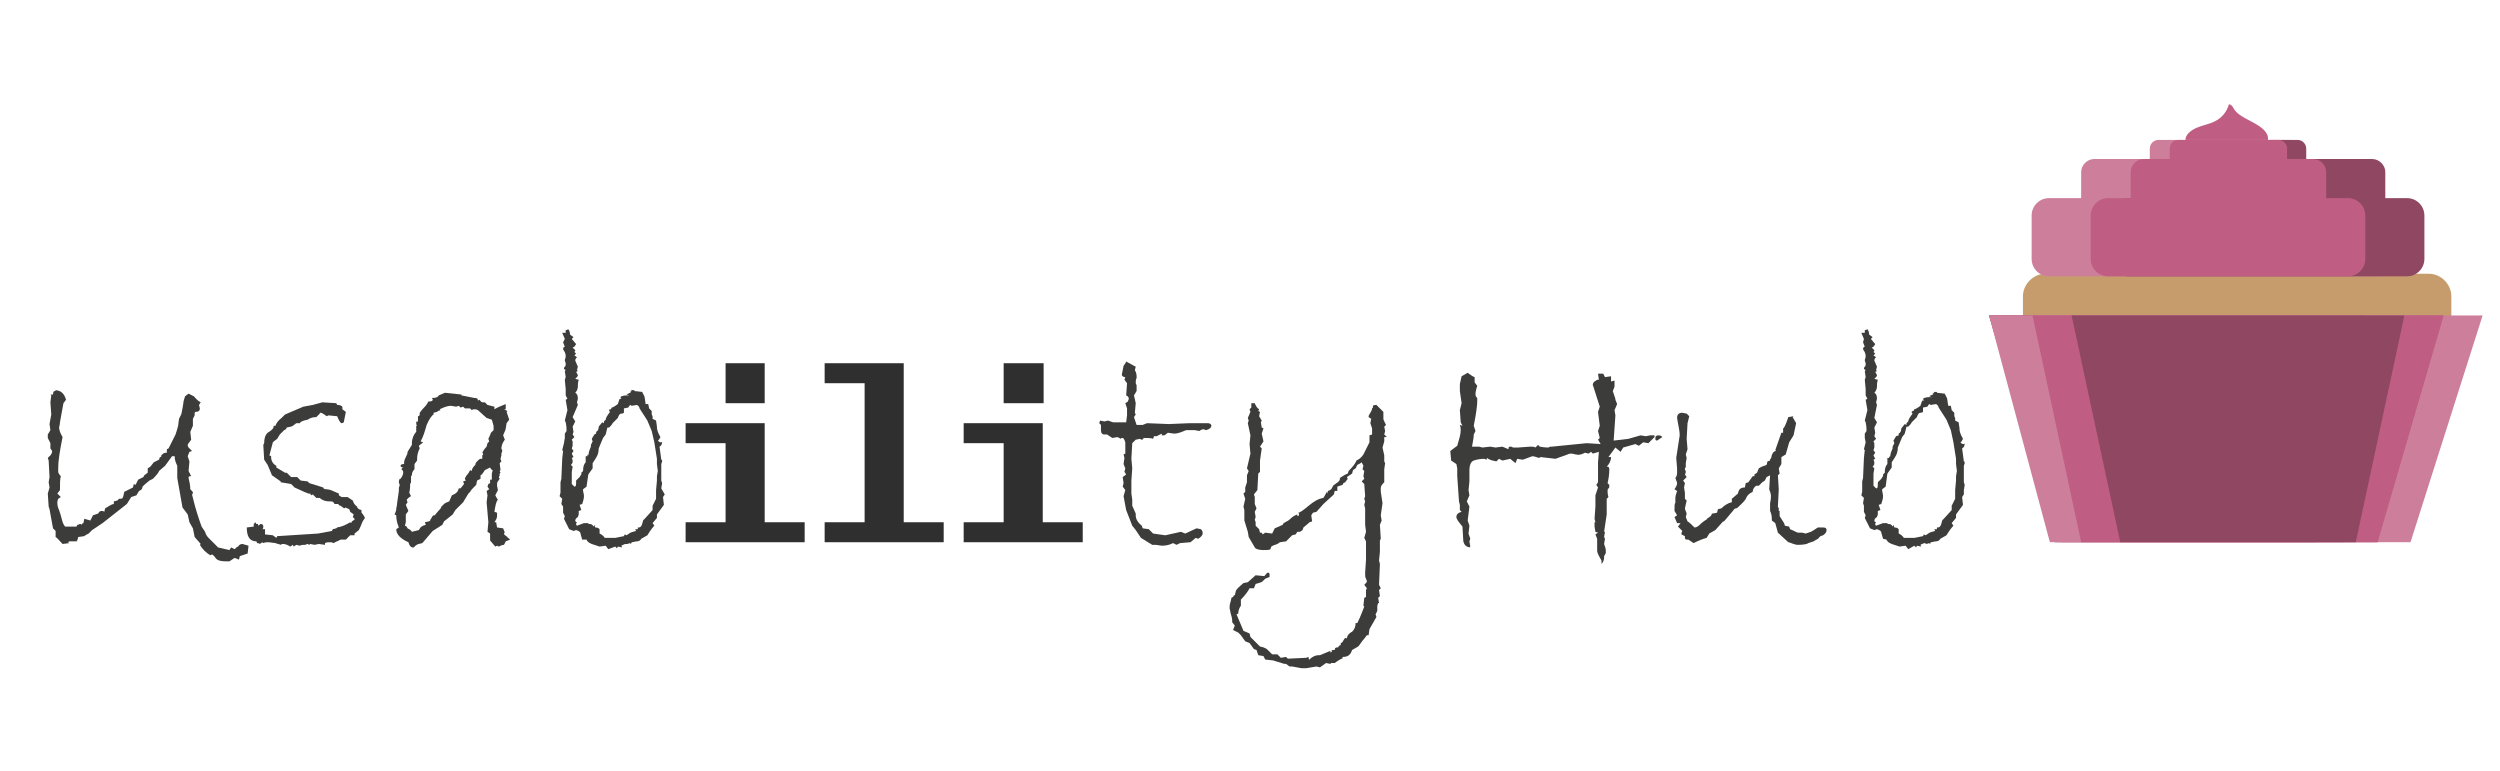
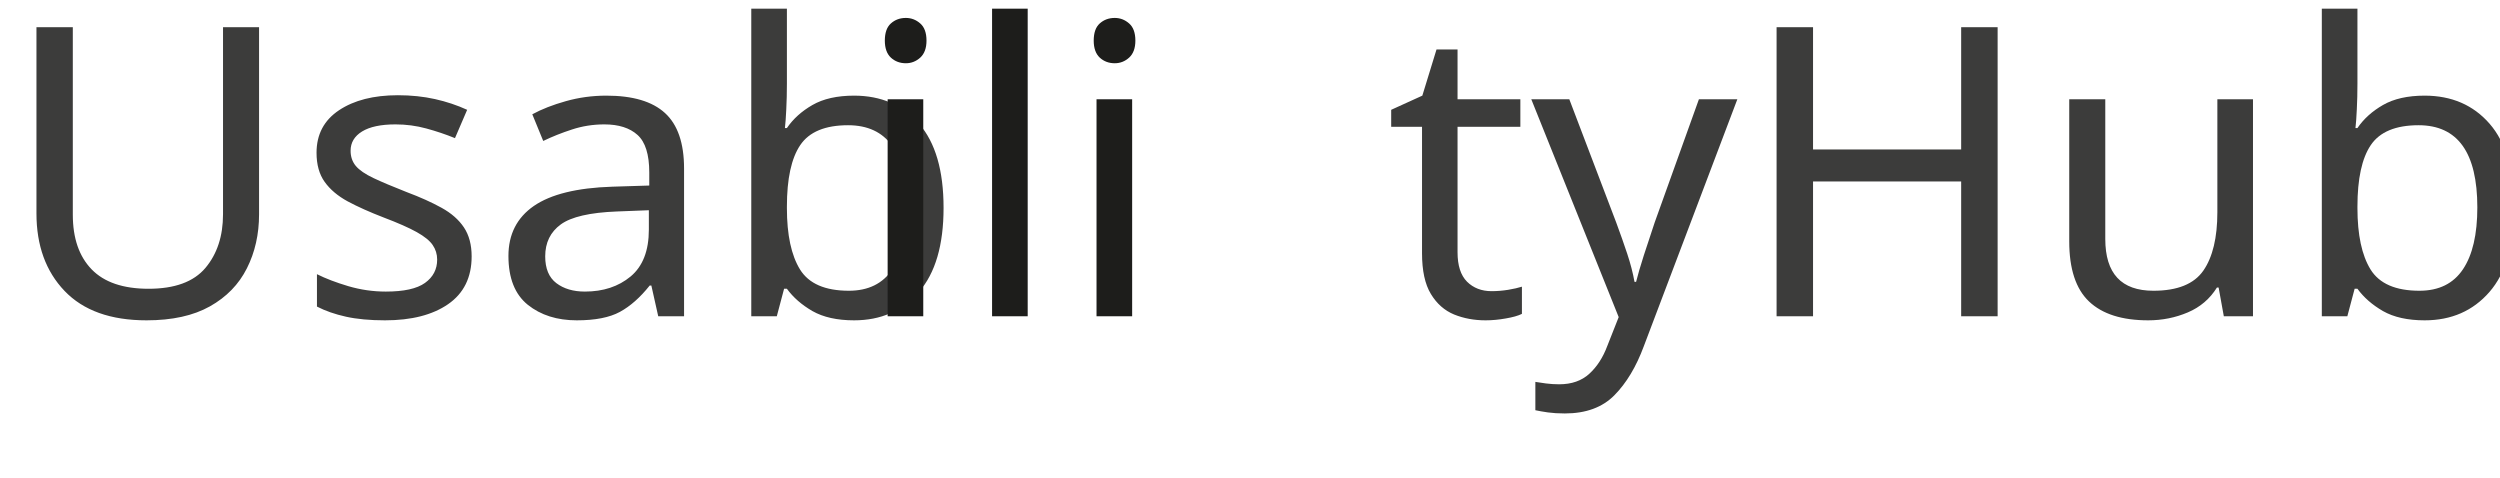
- <svg xmlns="http://www.w3.org/2000/svg" version="1.1" x="0px" y="0px" viewBox="0 0 287.7 88.7" style="enable-background:new 0 0 287.7 88.7;" xml:space="preserve">
-   <style type="text/css">
- 	.st0{fill:#C69C6C;}
- 	.st1{fill:#CD7E9B;}
- 	.st2{fill:#904762;}
- 	.st3{fill:#C05D82;}
- 	.st4{fill:#3C3C3B;}
- 	.st5{fill:#302F30;}
- </style>
-   <g id="Ebene_1">
-     <path class="st0" d="M279.5,44.6h-44.1c-1.4,0-2.6-1.2-2.6-2.6v-7.9c0-1.4,1.2-2.6,2.6-2.6h44.1c1.4,0,2.6,1.2,2.6,2.6V42   C282.1,43.4,281,44.6,279.5,44.6z" />
-     <polygon class="st1" points="228.9,36.3 285.7,36.3 277.4,62.4 237.2,62.4  " />
-     <path class="st1" d="M273.6,31.8h-37.8c-1.1,0-2-0.9-2-2v-5c0-1.1,0.9-2,2-2h37.8c1.1,0,2,0.9,2,2v5   C275.6,30.9,274.7,31.8,273.6,31.8z" />
-     <path class="st1" d="M268.6,25.1H241c-0.8,0-1.5-0.7-1.5-1.5v-3.8c0-0.8,0.7-1.5,1.5-1.5h27.6c0.8,0,1.5,0.7,1.5,1.5v3.8   C270.1,24.4,269.4,25.1,268.6,25.1z" />
-     <path class="st1" d="M263.5,20.6h-15.1c-0.5,0-1-0.4-1-1v-2.5c0-0.6,0.5-1,1-1h15.1c0.6,0,1,0.5,1,1v2.5   C264.5,20.1,264.1,20.6,263.5,20.6z" />
-     <path class="st2" d="M277,31.8h-32.1c-1.1,0-2-0.9-2-2v-5c0-1.1,0.9-2,2-2H277c1.1,0,2,0.9,2,2v5C279,30.9,278.1,31.8,277,31.8z" />
-     <path class="st2" d="M273,25.1h-24c-0.8,0-1.5-0.7-1.5-1.5v-3.8c0-0.8,0.7-1.5,1.5-1.5h24c0.8,0,1.5,0.7,1.5,1.5v3.8   C274.5,24.4,273.8,25.1,273,25.1z" />
-     <path class="st2" d="M264.4,20.6h-12.8c-0.6,0-1-0.4-1-1v-2.5c0-0.5,0.4-1,1-1h12.8c0.6,0,1,0.5,1,1v2.5   C265.4,20.1,265,20.6,264.4,20.6z" />
-     <path class="st3" d="M270.2,31.8h-27.6c-1.1,0-2-0.9-2-2v-5c0-1.1,0.9-2,2-2h27.6c1.1,0,2,0.9,2,2v5   C272.2,30.9,271.3,31.8,270.2,31.8z" />
-     <path class="st3" d="M266.2,25.1h-19.5c-0.8,0-1.5-0.7-1.5-1.5v-3.8c0-0.8,0.7-1.5,1.5-1.5h19.5c0.8,0,1.5,0.7,1.5,1.5v3.8   C267.7,24.4,267,25.1,266.2,25.1z" />
-     <path class="st3" d="M262.2,20.6h-11.5c-0.6,0-1-0.4-1-1v-2.5c0-0.6,0.4-1,1-1h11.5c0.5,0,1,0.4,1,1v2.5   C263.2,20.1,262.7,20.6,262.2,20.6z" />
-     <path class="st3" d="M251.5,16.1c0-0.6,0.6-1.1,1.3-1.4c0.7-0.3,1.4-0.4,2-0.7c0.9-0.4,1.5-1.2,1.7-2c0.2,0,0.4,0.2,0.5,0.4   c0.4,0.8,1.4,1.2,2.3,1.7s1.8,1.1,1.7,2" />
-     <polygon class="st3" points="228.9,36.3 281.2,36.3 273.6,62.4 236.5,62.4  " />
-     <polygon class="st3" points="228.9,36.3 281.2,36.3 273.6,62.4 236.5,62.4  " />
-     <polygon class="st1" points="228.9,36.3 276.7,36.3 269.7,62.4 235.9,62.4  " />
-     <polygon class="st3" points="233.9,36.3 272.2,36.3 266.6,62.4 239.5,62.4  " />
-     <polygon class="st2" points="238.4,36.3 276.7,36.3 271.1,62.4 244,62.4  " />
-   </g>
-   <g id="Ebene_2">
-     <g>
-       <path class="st4" d="M28.6,62.8l-0.1,0.9l-0.9,0.3l-0.1,0.4l-0.5-0.2l-0.6,0.4l-0.4,0c-0.6,0-1-0.1-1.2-0.4    c-0.2-0.3-0.4-0.4-0.4-0.4l-0.2,0.1c-0.5-0.3-0.9-0.7-1.2-1.2l0.1-0.1l-0.7-0.8l-0.2-1l-0.4-0.7l-0.2-0.9L21,58.4l-0.6-3.4l0-1.4    c-0.2-0.4-0.3-0.7-0.3-1.1c0,0-0.1,0-0.1,0c-0.1,0-0.2,0-0.2,0L19,53.6l-0.7,0.6c0,0.1-0.2,0.4-0.7,0.9l-0.4,0.2    c-0.1,0.1-0.4,0.3-0.8,0.7c0,0.2-0.1,0.4-0.4,0.5L15.7,57l-0.6,0.2L14.6,58l-2.8,2.2l-1.2,0.8l-0.4,0.4c-0.2,0.1-0.4,0.2-0.5,0.3    L9,61.8l-0.1,0.4l-0.1,0l0.1,0.1H8l-0.2,0.1l0.2,0.1l-0.8,0.1c-0.4-0.4-0.6-0.7-0.8-0.8v-0.7l-0.3-0.3l-0.4-2.2l-0.1-0.3l-0.1-1.5    l0.2-0.7l-0.1-0.6l0.1-0.6l-0.1-1.9l-0.1-0.3c0.1-0.1,0.2-0.2,0.3-0.3s0.2-0.3,0.2-0.5l-0.2-0.3L5.8,51l-0.3-0.6V50l0.3-0.5    l-0.1-0.7l0.2-1.1l-0.1-1.4l0.1-0.8l-0.1-0.1h0.3c0-0.3,0.1-0.4,0.2-0.4h0.1c0,0,0-0.1-0.1-0.1C7,44.9,7.4,45.3,7.6,46l-0.3,0.4    l-0.4,2.2c0,0.3-0.1,0.5-0.1,0.6c0,0.2,0.1,0.6,0.4,1.1c-0.3,1.5-0.5,2.7-0.5,3.5c0,0.2,0,0.4,0,0.5c0,0.1,0.1,0.3,0.3,0.5    c-0.1,0.3-0.1,0.9-0.1,1.6l-0.3,0.4L7,57.2l-0.3,0.2c-0.1,0.2-0.1,0.4-0.1,0.5c0,0.3,0.1,0.6,0.2,0.8c0.1,0.3,0.2,0.6,0.3,1    c0.1,0.4,0.2,0.7,0.4,0.9H8l0.8,0l0.1-0.2c0.2,0,0.2-0.1,0.3-0.1c0.1,0,0.1,0,0.2,0.1v0c0-0.1,0.1-0.2,0.2-0.2l0.1-0.5l0.7,0.2    l0.3-0.6l0.6-0.2c0.1-0.2,0.2-0.3,0.4-0.3c0.1,0,0.2,0,0.3,0.1l0.1-0.4c0.5-0.3,0.8-0.5,1-0.5v-0.3l0.4-0.1l0.2-0.2    c0.2,0,0.4,0,0.4-0.1c0.1-0.1,0.1-0.3,0.2-0.7l1-0.5l0.1-0.4l0.2,0.1l0.3-0.6l0.6-0.3l0.1-0.2l0.4-0.3v-0.5l0.3-0.2l0.4-0.5    l0.6-0.3l0.1-0.3h0.2l-0.1-0.1c0.2-0.3,0.4-0.4,0.6-0.4h0.1v-0.4l0.2-0.1l0.8-1.6c0.1-0.3,0.2-0.6,0.3-1l0.1-0.8l0.2-0.4    c0.1-0.1,0.1-0.4,0.2-0.8l0.1-0.6c0-0.2,0.1-0.5,0.2-0.8l0.4-0.3l0.6,0.3c0.2,0.2,0.4,0.5,0.8,0.7l-0.2,0.3L23,47    c0,0.3-0.2,0.4-0.5,0.4l-0.1,0.1v0.3l-0.2,0.4V49l-0.3,0.7l0.1,0.9c-0.2,0.3-0.4,0.5-0.4,0.6c0,0.2,0.1,0.3,0.2,0.4    s0.2,0.2,0.3,0.3L21.8,52l-0.2,0.5l0.2,0.6l-0.1,1.1l0.3,0.6h-0.1c-0.2,0-0.2,0.1-0.2,0.2c0.1,0.4,0.2,0.9,0.2,1.3    c0.2,0.2,0.3,0.3,0.3,0.4c0,0.1,0,0.1-0.1,0.2l0.2,0.8c0.2,0.8,0.5,1.8,0.9,2.9l0.4,0.6c0.1,0.4,0.3,0.6,0.5,0.8l1,1l1.3,0.3    l0.2-0.3l0.4,0.2c0.2-0.2,0.3-0.3,0.4-0.3c0.1-0.2,0.3-0.3,0.5-0.3L28.6,62.8z" />
-       <path class="st4" d="M42,59.6l-0.2,0.3c-0.1,0.1-0.2,0.5-0.5,1.1l-0.5,0.4l0,0.2h-0.5l-0.5,0.5h-0.6l-0.4,0.2    c-0.1,0-0.2,0.1-0.4,0.2c-0.2-0.1-0.3-0.1-0.5-0.1c-0.1,0-0.3,0-0.5,0.1v0.2l-0.7-0.1l-0.5,0.1l-0.5-0.1l-0.1,0.1l-0.2-0.1    l-0.3,0.1H35c-0.2,0-0.3,0-0.5,0.1l-0.4-0.1l-0.3,0.2l-0.1-0.2l-0.3,0.2c-0.3-0.2-0.6-0.3-0.8-0.3c-0.1,0-0.2,0-0.3,0.1    c-0.2-0.1-0.4-0.1-0.6-0.2l-0.8-0.1c-0.2,0-0.4,0-0.6,0.1l-0.1-0.1l-0.3,0.2c-0.1-0.1-0.2-0.1-0.3-0.1l-0.1-0.2    c-0.8,0-1.1-0.6-1.1-1.6l0.8-0.1l0-0.3l0.2-0.2l0.1,0.2h0.2v0.2l0.3-0.2c0.2,0,0.3,0.1,0.3,0.3c0,0.1,0,0.2-0.1,0.3l0.3,0v0.6    l0.9,0.1l0.4,0.3l0.1-0.2l4.7-0.3l1.6-0.3l0.1-0.2l0.4-0.1l0.1-0.1c0.6-0.1,1-0.3,1.5-0.6l0.1,0.1l0.1-0.2l0.3-0.2l0-0.1l-0.2-0.2    l0.1-0.3l-0.4-0.3l-0.1-0.3c-0.2-0.1-0.3-0.1-0.4-0.2l-0.2,0.1l-0.4-0.3h-0.1l-0.2-0.2h-0.4c-0.1-0.2-0.2-0.3-0.4-0.3l-0.2,0    c-0.4,0-0.8-0.1-1.1-0.4h-0.4L36,56.9l-0.2,0.1l-0.1-0.2h-0.2L35,56.6l-1.1-0.5l-0.4-0.4l-1.2-0.2l0-0.1l-1-0.7l-0.5-1.2l-0.4-0.6    l-0.1-1.7l0.1-0.2c0-0.5,0.1-0.9,0.4-1.2c0.5-0.3,0.7-0.5,0.7-0.8l0.2,0c0.1-0.3,0.3-0.6,0.7-0.9l0.4-0.4l2.1-0.9l1.1-0.2l1.1-0.3    l1.6,0.1l0.1,0.2h0.1c0.2,0,0.4,0.1,0.5,0.2v0.3l0.4,0.3c-0.1,0.6-0.2,0.9-0.2,1c0,0.2-0.1,0.3-0.3,0.3c-0.1,0-0.3-0.3-0.5-0.8    l-1-0.1l-0.2,0.1c-0.4-0.3-0.6-0.4-0.7-0.4c-0.1,0-0.1,0-0.1,0.1L36.4,48c-0.4,0-0.7,0.1-1,0.3c-0.5,0.1-0.8,0.2-0.9,0.4h-0.4    L33.7,49c-0.1,0.1-0.3,0.1-0.7,0.2l-0.1,0.2l-0.2,0.1L32.2,50l-0.3,0.5c-0.3,0.2-0.5,0.4-0.5,0.4l-0.4,1.5l0.2,0.1v0.1    c0,0.4,0.2,0.8,0.6,1v0.2l1,0.6h0.2l0.5,0.5h0.7l0.4,0.4l0.8,0.1l0.2,0.2l1.6,0.5c0,0.1,0.1,0.2,0.3,0.2c0.3,0,0.6,0.1,0.8,0.2    c0.2,0.1,0.5,0.2,0.7,0.3l0,0.2l0.3,0.2h0.7l0.6,0.4c0.1,0.3,0.2,0.5,0.5,0.7l0,0.1l0.2,0.2l0.3,0.1L41.6,59    C41.8,59.2,41.9,59.4,42,59.6z" />
-       <path class="st4" d="M58.7,62.1l-0.5,0.2L58,62.7c-0.2,0-0.4,0.1-0.6,0.2l-0.2-0.1L57,62.9l-0.6-0.7v-0.8l-0.3-0.2l0.1-1.1    l-0.2-2.3l0.1-0.8L56,56.5l0.3-0.2L56.1,56l0.1-0.3l0.2-0.1l0-0.4h0.2v-0.7l0.1-0.4c-0.1,0-0.2-0.1-0.3-0.3l-0.6,0.3    c-0.2,0.3-0.3,0.5-0.5,0.6l0,0.4l-0.4,0.2l-0.1,0.5l-0.2,0.2V56c-0.2,0.2-0.4,0.4-0.5,0.6l-0.2,0.2l-0.6,1l-0.9,0.9l-0.3,0.5    L51.1,60l-0.2,0.4l-1.1,0.7l-1.2,1.4l-0.4,0.1c-0.1,0-0.3,0.1-0.6,0.4h-0.1c-0.2,0-0.4-0.2-0.5-0.6c-0.9-0.4-1.4-0.9-1.4-1.5    l0.3-0.2c-0.2-0.5-0.3-0.9-0.3-1.4l-0.2-0.1l0.1-0.2c0-0.1,0.1-0.2,0.1-0.4c0-0.2,0.1-0.4,0.1-0.7l0.2-1.4c0,0,0-0.1,0-0.2    c0-0.1,0-0.3,0.1-0.4c0-0.2-0.1-0.3-0.1-0.4c0-0.1,0-0.2,0.1-0.4l0.1,0c0.2-0.3,0.3-0.5,0.3-0.7c0-0.1,0-0.2-0.1-0.3    c-0.1-0.1-0.1-0.1-0.1-0.1c0-0.1,0.1-0.1,0.2-0.2c-0.2,0-0.3-0.1-0.3-0.2s0.1-0.2,0.4-0.2v-0.1c0-0.3,0.1-0.5,0.2-0.7    c0.1-0.2,0.2-0.4,0.2-0.5L46.9,52l0.5-0.8v-0.2c0-0.5,0.2-1,0.5-1.3l0-0.7L48,49c-0.1-0.1-0.1-0.2-0.1-0.4c0-0.1,0.1-0.1,0.2-0.1    v-0.6c0.1,0,0.2-0.1,0.2-0.2c0-0.1,0-0.1,0-0.2c0.1-0.1,0.2-0.3,0.5-0.6c0.3-0.3,0.4-0.5,0.5-0.7h0.1c0.3,0,0.4-0.1,0.4-0.2    c0,0,0-0.1-0.1-0.2c0.5,0,0.7-0.1,0.8-0.3l0.7-0.3l1.9,0.2v0.1l1.5,0.3h0.1c0.2,0,0.3,0.1,0.3,0.3l0.2-0.1    c0.1,0.2,0.2,0.3,0.4,0.3l0.2,0l0.3,0.3l0.8,0.2v0.3c0.3-0.2,0.8-0.4,1.3-0.6v0.6H58l0.4,0.2l-0.1,0.1l0.3,0.9l-0.3,0.4l-0.1,0.6    c0,0.2-0.2,0.5-0.3,0.8l0.2,0.5c0,0-0.1,0.1-0.2,0.3c-0.1,0.2-0.2,0.4-0.2,0.8c0.1,0,0.1,0.1,0.1,0.2l-0.1,0.3l0,0.2l-0.1,0.4    l0.1,0.3l-0.2,0.2l0.1,0.8l-0.1,0.1l0.1,0.2l-0.1,0.1c0,0,0,0.1,0,0.1c0,0.1,0,0.2-0.1,0.3l0.1,0.2l-0.2,0.3    c-0.1,0.1-0.1,0.2-0.1,0.5l0.1,0.5L57,57c0.1,0.2,0.2,0.4,0.3,0.5c-0.2,0.2-0.3,0.7-0.4,1.4l0.3,0.1l0,0.2c0,0,0,0.1,0,0.2    c0,0.2-0.1,0.4-0.3,0.7h0.2l0.1,0.6l0.7,0.1l0.2,0.5c-0.1,0-0.1,0.1-0.1,0.1c0,0.1,0.1,0.2,0.4,0.4h0c0,0-0.1,0-0.1,0    C58.4,61.8,58.5,61.9,58.7,62.1z M56.8,49l-0.2-0.7L56,48.1l-1-0.9c-0.2-0.1-0.3-0.1-0.4-0.1c-0.1,0-0.2,0-0.3,0.1L54.1,47h-0.6    l-0.2-0.2L53,46.9l-0.2-0.2l-0.3,0.1l-0.6-0.1c-0.3,0-0.7,0.1-1.3,0.4l0.1,0.1l-0.3,0.1l-0.1,0.1l-0.4,0.1v0.2    c-0.2,0.1-0.5,0.5-0.8,1.2c-0.2,0.7-0.4,1.4-0.7,1.9l0.3,0.1l-0.5,0.4l0.1,0.3C48.1,52,48,52.4,48,52.8V53l-0.3,0.4V54    c-0.2,0.2-0.3,0.4-0.3,0.7l-0.1,0.1v0.7l-0.1,0.2c0,0.2,0,0.6-0.1,1l0.2,0.4c-0.2,0.1-0.3,0.2-0.5,0.4l0.1,0.3l-0.2,0.3l0.3,0.7    l-0.3,0.4l0,0.9l-0.1,0.4l0.2,0.1l0.1,0.2c0.2,0.1,0.4,0.2,0.5,0.4l0.8-0.2c0.2-0.4,0.4-0.5,0.8-0.6l-0.1-0.3    c0.4-0.1,0.6-0.1,0.6-0.2c0,0,0-0.1,0.1-0.2s0.1-0.3,0.3-0.4h0.1c0.1,0,0.1,0,0.1-0.1l0.7-0.8h-0.1l0.4-0.4    c0.1-0.1,0.3-0.2,0.6-0.3l0.3-0.7c0.5-0.2,0.7-0.4,0.8-0.8h0.2l0.4-0.5l-0.1-0.3l0.3-0.1c0-0.1-0.1-0.1-0.1-0.2s0.1-0.2,0.2-0.4    c0.2-0.2,0.3-0.4,0.4-0.6l0.2,0.1c0-0.3,0.2-0.5,0.4-0.7c0-0.2,0.1-0.3,0.3-0.5c0.1-0.1,0.2-0.2,0.3-0.2h0.2l0-0.4    c0,0,0.1-0.1,0.1-0.1c0-0.1,0-0.1-0.1-0.2c0.2-0.4,0.4-0.6,0.5-0.7l0.1-0.4l0.2-0.2l-0.1-0.3c0.1-0.2,0.2-0.4,0.3-0.7l0.3-0.3    L56.8,49z" />
-       <path class="st4" d="M76.5,56.9l-0.2,0.3l0.1,0.9l-0.8,1.1v0.4l-0.5,0.6l0.2,0.3c-0.2,0.2-0.5,0.6-0.8,1.1l-0.7,0.4    c-0.1,0.2-0.3,0.3-0.5,0.3c-0.2,0-0.4,0.1-0.6,0.1l-0.1,0.2l-0.1-0.1l-0.3,0.1L72,62.6c-0.1,0-0.3,0.1-0.5,0.2l0.1,0.2l-0.5-0.1    L71,63.1l-0.2-0.2L70,63.2l-0.3-0.4L69,62.9l-0.6-0.2c-0.4-0.1-0.8-0.3-0.9-0.6L67,62.1l-0.2-0.7c0-0.2-0.2-0.3-0.5-0.4l-0.3,0.1    l-0.5-0.2l-0.6-1.2l0.1-0.3L64.8,59v-0.7L64.6,58l0.1-0.6l-0.3-0.3l0.1-0.4v-1.2l0.1-0.4l0.1-2.3l0.1-0.9l-0.1-0.1l0.2-0.8    L65,50.4v-0.5l0.2-0.3c0-0.7-0.1-1.1-0.2-1.2l0.3-1.2L65.1,46l0.2-0.1l-0.2-0.4v-0.7l-0.1-1.1l0.1-0.3l-0.1-0.7l0.1-0.1    c-0.1-0.1-0.2-0.1-0.2-0.2c0,0,0-0.1,0.1-0.2c0.1-0.1,0.1-0.2,0.1-0.3v-0.1l-0.1-0.3c0-0.2,0.1-0.3,0.1-0.5c0-0.3-0.1-0.5-0.3-0.8    c0-0.2,0.1-0.3,0.2-0.3l-0.2-0.5L65,39l-0.3-0.7l0.4,0l0-0.3l0.3-0.1c0.1,0.1,0.2,0.3,0.2,0.6l0.4,0.3l-0.2,0.2l0.5,0.6l-0.2,0.3    l-0.2,0.1c0.2,0.2,0.3,0.3,0.3,0.3c0,0.1,0,0.1-0.1,0.2l0.2,0.2l-0.2,0.2l0.3,0.2c-0.1,0.1-0.2,0.2-0.2,0.4l0.3,0.7l-0.1,0.4    l0.1,0.1l-0.2,0.1c0.1,0.2,0.2,0.3,0.2,0.4c0,0.1-0.1,0.2-0.3,0.4l0.4,0.1c-0.1,0.3-0.1,0.6-0.1,0.8s-0.1,0.5-0.3,0.7    c0.2,0.1,0.3,0.3,0.3,0.7l-0.1,0.4l0.1,0.3L65.9,48l0.3,0.5l-0.3,0.6l0.1,0.6L65.9,50l0.2,0.3l-0.3,0.3l0.1,0.2l0,0.3l0,0.2    l-0.1,0.3l0.2,0.3l-0.2,0.3l0.2,0.4l-0.2,0.1c0.1,0.2,0.1,0.3,0.1,0.4c0,0.2-0.1,0.3-0.2,0.4l0.2,0.2l-0.1,0.6v1.4    c0.2,0.2,0.3,0.3,0.3,0.3c0.2,0,0.2-0.2,0.2-0.6v-0.1c0.1-0.1,0.2-0.2,0.4-0.4c0.1-0.2,0.2-0.3,0.2-0.3v-0.2l0.2-0.2    c0-0.5,0.1-0.8,0.3-1l0-0.7l0.2,0l0-0.2l0.1,0.1l0.1-0.5l0.2-0.5v-0.2l0.2-0.4l-0.1-0.3l0.3-0.5l0.2-0.1v-0.2    c0.2-0.1,0.3-0.3,0.3-0.6l0.4-0.5l0.2,0.1v-0.2l0.2-0.2c0-0.2,0.2-0.5,0.5-0.9c-0.1-0.1-0.1-0.1-0.1-0.2c0-0.1,0.1-0.1,0.2-0.1    l0.1-0.2c0.1,0,0.3-0.1,0.7-0.4l0.2-0.6h0.2l-0.1-0.2c0.2-0.2,0.6-0.2,1-0.2l-0.3-0.1l0.4-0.2h0.1l-0.1-0.1l0.2-0.1l-0.1-0.1h0.4    l0,0.1l0.9,0.1l0.2,0.4c0.1,0.1,0.1,0.4,0.2,1l0.3,0l0.1,0.5l0.3,0.3v0.4l0.1,0.2l0,0.3l0.4,0.2l0.1,0.7v0.1    c0,0.2,0.1,0.6,0.4,1.1c-0.1,0.2-0.2,0.4-0.3,0.4c0.1,0.1,0.2,0.2,0.3,0.2c0.1,0,0.2,0,0.2-0.1c0,0.3-0.1,0.5-0.3,0.6l0.2,1.5    c0.1,0,0.1,0.1,0.1,0.2l-0.1,0.3l0,1.9l0.1,0.3l-0.1,0.6L76.5,56.9z M75.7,54.2l-0.1-0.8v-0.6l-0.3-1.9L75,49.6l-0.5-1.2l-0.9-1.4    c0-0.1-0.1-0.3-0.3-0.4l-0.6,0.1l-0.2-0.1l-0.2,0.3L71.8,47v0.5c0,0-0.1,0.1-0.3,0.1c-0.2,0-0.3,0.2-0.4,0.5    c-0.3,0.3-0.5,0.5-0.6,0.6c-0.1,0.2-0.2,0.3-0.4,0.5h-0.2l-0.2,0.8l-0.3,0.4l-0.5,1.2c0,0.4-0.1,0.7-0.2,0.9    c-0.1,0.2-0.3,0.5-0.5,0.8l0,0.6l-0.5,0.7L67.5,56l-0.4,0.3c0,0,0,0,0,0.1c0,0,0,0.1,0,0.1c0,0.1,0.1,0.3,0.1,0.6    c0,0.3-0.1,0.6-0.2,0.9l-0.3,0.1l0.2,0.6l-0.3,0.1l0,0.4l-0.1,0.3c-0.2,0.1-0.3,0.3-0.3,0.4c0,0.1,0.1,0.2,0.2,0.2    c-0.1,0.1-0.1,0.2-0.1,0.2c0,0.1,0,0.1,0.1,0.2l0.8-0.3l0.5,0c0,0.1,0,0.1,0.1,0.1h0c0.3,0,0.4,0.1,0.5,0.3l0.1-0.2l0.1,0.3    c0.3,0,0.4,0.1,0.5,0.2v0.5c0.2,0.1,0.4,0.2,0.6,0.5h1.2l1-0.2l0.1-0.2l0.2,0.1l0.3-0.2c0.1-0.1,0.4-0.2,0.8-0.3l-0.1-0.2h0.3    v-0.2h0.1c0.2,0,0.3-0.1,0.4-0.4c0.1-0.3,0.1-0.5,0.2-0.5l1-1.1v-0.5l0.4-0.8v-1l0.1-1.1l0-0.5L75.7,54.2z" />
-       <path class="st5" d="M78.9,62.4v-2.3h4.6V51h-4.6v-2.3H88v11.4h4.6v2.3H78.9z M83.5,46.4v-4.6H88v4.6H83.5z" />
-       <path class="st5" d="M94.9,62.4v-2.3h4.6v-16h-4.6v-2.3h9.1v18.3h4.6v2.3H94.9z" />
-       <path class="st5" d="M110.9,62.4v-2.3h4.6V51h-4.6v-2.3h9.1v11.4h4.6v2.3H110.9z M115.5,46.4v-4.6h4.6v4.6H115.5z" />
-       <path class="st4" d="M132,48.7l2.5,0.1l2.4-0.1l0.6,0l0.2,0h1.3c0.2,0,0.4,0.1,0.4,0.3c0,0.2-0.2,0.4-0.6,0.5    c-0.1,0-0.2-0.1-0.3-0.1c-0.2,0-0.3,0.1-0.5,0.2l-0.5-0.1l-1,0c-0.5,0.2-0.9,0.4-1.4,0.4l-0.7-0.1l-0.4,0.3h-0.3v-0.2l-0.6,0.3    h-0.3l-0.1,0.3c-0.2-0.1-0.6-0.1-1.1-0.1c0,0.1-0.1,0.2-0.2,0.2c0,0-0.1,0-0.2-0.1l-0.5,0.1l-0.4,0.4l-0.1,1.8l0.1,1.1l-0.1,1.4    l0,1.5l0.1,0.7v0.7l0.4,0.9v0.2c0,0.4,0.2,0.8,0.7,1.2l0.1,0.3l0.7,0.1l0.5,0.5l1.4,0.2l1.8-0.4l0.5,0.2l1.3-0.6l0.5,0.1    c0.2,0.2,0.2,0.3,0.2,0.5c0,0.2-0.2,0.4-0.5,0.6l-0.3-0.1l-0.6,0.5l-1.2,0.1l-0.4,0.2l-0.4-0.2c-0.4,0.2-0.8,0.3-1.3,0.3l-0.7-0.1    h-0.4l-1.3-0.8l-0.6-0.9l-0.4-0.5l-0.7-1.8l-0.3-1.6l0.2-0.7l-0.3-0.4l0.1-0.4l-0.1-0.7l0.4-0.3l-0.2-0.3l0.1-0.4l-0.2-0.5    l0.1-0.7l-0.1-0.4l0.2-0.1v-1.3c-0.1-0.3-0.2-0.5-0.3-0.5c-0.1,0-0.2,0-0.2,0.1l-0.4-0.2l-0.6,0.1l-0.6-0.4h-0.3    c-0.3,0-0.4-0.2-0.4-0.5l0-0.6l-0.2-0.2l0.1-0.3l0.5,0.1l0.4-0.1l0.6,0.2h1.5l0.1-0.8v-0.8l-0.2-0.6l0.3-0.2    c0-0.1,0.1-0.2,0.1-0.3c0-0.2-0.1-0.3-0.3-0.4l0.1-1.4l-0.3-0.4l0.1-0.3c-0.2,0-0.4-0.1-0.4-0.3l0.2-1c0.2-0.3,0.3-0.4,0.3-0.5    c0.7,0.4,1.1,0.6,1.1,0.6v0l-0.1,0.4c0.2,0.3,0.2,0.6,0.2,0.8v0.1c-0.1,0.2-0.1,0.4-0.1,0.5c0,0.1,0,0.2,0.1,0.3l0,0.3l0,0.4    l-0.3,0.5l0.2,0.9l-0.1,1.1l0.1,0.2l-0.2,0.3l0.3,0.9h0.7L132,48.7z" />
-       <path class="st4" d="M159.3,55.5c-0.2,0.2-0.4,0.4-0.4,0.7c0,0.1,0,0.2,0,0.4l0.2,1.3l-0.2,1.4l0.1,0.6l-0.2,0.5l0.1,1.6l-0.1,0.2    v1.3l-0.1,1l0.1,0.4l-0.1,2.4l0.2,0.4l-0.2,0.2l0.1,0.7l-0.2,0.2l0.1,0.6h-0.1l-0.1,0.3v0.6l-0.2,0.4l0.1,0.3l-0.8,1.4l-0.1,0.7    l-0.2,0l-0.3,0.4c-0.3,0.3-0.5,0.7-0.7,0.9l-0.7,0.4c-0.2,0.6-0.5,0.8-1.1,0.8c0,0,0,0.1,0,0.1c0,0.1,0,0.1-0.1,0.1l-0.2,0.1    c-0.3,0.2-0.5,0.3-0.6,0.4h-0.4l-0.1,0.1l-0.5-0.1l-0.7,0.5l-0.4-0.1l-1.2,0.2l-0.3,0l-0.2,0l-1.1-0.2h-0.3l-0.4-0.3l-0.2,0    l-1.3-0.4l-0.9-0.1l-0.2-0.4l-0.6-0.1l-0.2-0.6l-0.3-0.1l-0.5-0.7l-0.5-0.2l-0.5-0.7c-0.1-0.1-0.2-0.2-0.3-0.3l-0.6-0.3l0.2-0.5    l-0.3-0.4l0-0.2c0-0.2-0.1-0.6-0.2-0.9c0-0.2-0.1-0.4-0.1-0.5c0-0.2,0-0.4,0.1-0.7l0.1-0.4v-0.1l0.2-0.1l0.1-0.2l0.1,0l0.1-0.4    c0-0.2,0.3-0.5,0.9-1l0.5-0.1l0.9-0.8l1,0.1c0.2-0.2,0.3-0.4,0.4-0.4c0.2,0,0.2,0.1,0.2,0.3c0,0.1,0,0.1,0,0.2l-0.5,0.2l-0.3,0.3    c-0.1,0.1-0.4,0.2-0.8,0.3l-0.2,0.5h-0.5c-0.2,0.4-0.6,0.9-1,1.3l0,0.7c-0.2,0.3-0.3,0.6-0.3,0.9l-0.2,0.1l0.8,1.9l0.7,0.3    l0.1,0.4l1.1,1.1l0.4,0.1c0.2,0.1,0.3,0.1,0.5,0.3l0.5,0.5h0.6l0.4,0.4l0.6-0.1l0.2,0.2l2.1-0.1l0.3-0.1v0.1c0,0.1,0,0.2,0.1,0.2    c0,0,0,0,0.1-0.1c0.2-0.2,0.6-0.4,0.9-0.4h0.2l1.2-0.5v0.2c0.2-0.1,0.2-0.2,0.2-0.2h-0.1c0,0,0.1-0.1,0.2-0.1c0.1,0,0.1,0,0.2,0    c0-0.2,0.1-0.3,0.3-0.3h0.1l0.1-0.2c0.2,0,0.2-0.1,0.2-0.3h0c0.1,0,0.2-0.1,0.3-0.3s0.2-0.3,0.3-0.3l0.1,0.1    c0-0.3,0.2-0.6,0.6-0.8c0.3-0.3,0.4-0.6,0.4-1h0.2c0.4-0.8,0.6-1.4,0.8-1.9l-0.1-0.1l0.1-0.9l0.2-0.1v-0.8l0.1-0.2l-0.3-0.4    c0.2-0.2,0.3-0.3,0.3-0.4c0,0,0-0.1-0.1-0.3s-0.1-0.3-0.1-0.6v-0.1l0.1-1.5v-2.1l-0.2-0.4l0.2-0.7l-0.1-0.8v-1.9l-0.1-0.4l0.1-0.4    l-0.1-0.3l0.1-0.3l-0.1-1.4l-0.3-0.3l0.3-0.3l-0.1-0.3l0.1-0.6l-0.2-0.2l0.1-0.4l-0.2-0.4c-0.1,0.1-0.3,0.2-0.5,0.3l-0.2,0.4    l-0.3,0.2l-0.1,0.4l-0.6,0.4l0.1,0.2l-0.3,0.4l-0.2,0.1l-0.1,0.2l-0.6,0.2v0.5h-0.3l-0.1,0.4l-1.2,1.1l-0.8,0.9l-0.4,0.1l-0.2,0.3    L151,60l-0.3,0.1c0,0-0.2,0.2-0.7,0.6l-0.1,0.3l-0.3,0.2h-0.3l-0.2,0.3l-0.4,0.1l-0.7,0.7l-0.7,0.1l-0.3,0.2    c-0.2,0.1-0.4,0.1-0.7,0.3l-0.1,0.3c-0.1,0.1-0.4,0.1-0.8,0.1c-0.5,0-0.9-0.1-1-0.3l-0.7-1.2l-0.1-0.6l-0.4-1.3v-1.2l-0.1-0.4    l0.2-0.9l-0.2-0.6l0.2-0.2l0-0.5l0.2-0.6l0-0.8l0.2-0.5l-0.2-0.3l0.4-1.7l-0.1-1.1l0.1-1l-0.3-1.4l0.1-0.3l-0.1-0.3l0.3-0.7    l-0.1-0.3l0.2-0.2v-0.5l0.4,0c0.1,0.3,0.3,0.6,0.5,0.7l-0.1,0.2l0.2,0.1l-0.1,0.5l0.3,0.5l-0.1,0.2l0.1,0.6l0.2,0.1l-0.2,0.6    l0.2,0.9l-0.4,0.6l0.2,0.2l-0.2,1.4v1.3l-0.2,0.2l-0.1,1.9l-0.4,0.5l0.1,0.3v0.8l0.2,0.5l-0.2,0.4l0.1,0.6l-0.1,0.3l0.1,0.3v0.4    l0.4,0.4l0.1,0.4l0.2,0l0.1,0.2l0.3-0.2l0.8,0.1l0.3-0.6l0.9-0.4l0,0.1c0-0.2,0.1-0.3,0.3-0.4c0.2-0.1,0.4-0.2,0.6-0.4    c0.2-0.2,0.5-0.4,0.8-0.5l0,0.2c0.1,0,0.2-0.1,0.2-0.2c0,0,0-0.1-0.1-0.2c0.2,0,0.6-0.3,1.2-0.8s1.1-0.8,1.7-0.9l0.4-0.7l0.1,0.2    v-0.3c0.4-0.1,0.5-0.3,0.6-0.6l0.4-0.3c0.2-0.1,0.4-0.3,0.4-0.5v-0.1c0.3-0.2,0.6-0.4,0.9-0.5l0.1-0.3c0.5-0.5,0.8-0.9,0.9-1.2    c0.4-0.2,0.6-0.4,0.8-0.7l0.7-1.4l0-0.8l0.3-0.1v-0.7l-0.2-0.6l0.1-0.5l-0.3-0.2l0-0.1c0-0.1,0.1-0.2,0.2-0.4    c0.1-0.2,0.2-0.3,0.2-0.5l0.1-0.1l0-0.2c0.1-0.1,0.3-0.1,0.4-0.1l0.8,0.8l0,0.4l0,0.4c0,0.1,0.1,0.3,0.3,0.7l-0.2,0.2l0.1,0.5    l-0.1,0.4l0.3,0.3l-0.3,0v0.5l-0.2,0.7l0.2,0.9l0,0.7l0.1,0.2l-0.1,0.7L159.3,55.5z" />
-       <path class="st4" d="M190.4,50.3l-0.7,0.7l-0.6-0.1l-0.5,0.4l-0.4-0.2l-1.4,0.4l-0.3,0.5l-0.6-0.5l-0.8,1.1h0.3    c0,0.4-0.2,0.8-0.5,1.1h0.1c0.1,0,0.2,0.1,0.2,0.3c0,0.6-0.1,1.2-0.2,1.6l0.2,0.2c0,0.2,0,0.4-0.1,0.4c-0.1,0.1-0.1,0.2-0.1,0.3    c0,0.1,0,0.4,0.1,0.7l-0.2,0.2l0,1.8l-0.3,2h0.1l-0.1,0.6l0.1,0.2l-0.1,0.6l0.1,0.3c0.1,0.2,0.1,0.5,0.1,0.7    c0,0.1-0.1,0.2-0.2,0.4l0,0.2c0,0.2-0.1,0.5-0.3,0.7l0-0.4c-0.3-0.5-0.5-0.9-0.5-1.1v-1.4l-0.2-0.5l0.3-0.2l-0.3-0.1l-0.1-0.6    v-0.5l0.1,0l-0.1-0.4l0.1-1.4l0-1.3l0.3-0.9l-0.2-0.3l0.2-0.3v-2.3l0.1-1.2l-0.7,0.2l-0.2-0.2l-0.3,0.2l-0.4-0.1    c-0.4,0.2-0.7,0.3-1,0.2c-0.2,0-0.4-0.1-0.5-0.1c-0.2,0-0.3,0-0.5,0.1l-1.4,0.5l-1.7-0.2l-0.2,0.1c-0.3-0.1-0.6-0.2-0.7-0.2    c-0.1,0-0.3,0.1-0.6,0.2c-0.3,0.1-0.5,0.2-0.6,0.2l-0.6-0.1l-0.2,0.5l-0.6-0.5l-0.9,0.2l-0.4-0.2l-0.3,0.3l-0.4-0.1    c-0.1,0-0.4-0.1-0.7-0.3l0,0.2l-0.3-0.1c-0.5,0-0.9,0.1-1.2,0.2c-0.3,0.1-0.5,0.5-0.5,1.1v1.3l-0.1,1l0.1,0.6l-0.3,0.7l0.3,0.6    l-0.2,1.6l0.2,0.6l-0.1,0.9l0.2,0.6l-0.1,0.3l0.1,0.6l-0.1,0.1c-0.4-0.1-0.6-0.3-0.7-0.7l-0.1-1.7c-0.5-0.6-0.7-0.9-0.7-1.1    c0-0.3,0.2-0.5,0.6-0.6l-0.2-0.2l0-0.6l-0.1-0.4l-0.2-2.9v-0.9l-0.1-0.5l-0.6-0.4l-0.1-1.1l0.8-0.6c0.2-0.7,0.4-1.3,0.4-1.8    c0-0.1,0-0.3-0.1-0.6l0.3,0.1l-0.2-0.4l-0.1-1.4l0.2-0.8l-0.2-1.4v-0.8l0.2-0.9l0.7-0.4c0.3,0.2,0.5,0.4,0.8,0.5l0,0.6l0.3,0.4    c-0.2,0.6-0.2,0.9-0.2,1c0,0.2,0.1,0.3,0.2,0.4c0,0.1,0,0.2,0,0.4c0,0.4-0.1,1.3-0.4,2.8l0.2,0.6l-0.2,0.4c0,0.4-0.1,0.8-0.2,1.4    h0.8l0.4,0.1l0.9-0.1l0.6,0.1l0.8-0.1l0.7,0.3v-0.1c0-0.2,0.1-0.2,0.2-0.2c0.1,0,0.2,0,0.3,0.1h0.6l1.4-0.1c0.3,0,0.4,0,0.6,0.1    l0.3-0.3l0.2,0.2c0.5,0.1,0.9,0.1,1,0.1c0.1-0.1,0.3-0.1,0.3-0.1l0.1,0l4-0.4l1.6,0.1l-0.3-0.5l0.2-0.2l-0.2-0.8l0.2-0.6l-0.2-1.6    l0.2-0.6l-0.7-2.2c0-0.1-0.1-0.2-0.1-0.3c0-0.2,0.1-0.3,0.2-0.4c0.2-0.1,0.3-0.2,0.3-0.2h0.2l-0.1-0.7h0.6l0.2,0.4l0.7-0.1v0.6    l0.4-0.1v0.7l-0.2,0.5l0.3,0.9V46l0.2,0.5l-0.3,0.7l0.1,0.6l-0.2,2.9l0.9-0.1l0.8-0.1l1.4-0.4l0.6,0.1l0.5-0.1H190.4z M191.3,50.3    l-0.6,0.4c-0.2,0-0.2-0.1-0.2-0.3c0-0.2,0.1-0.3,0.4-0.3C191.1,50.1,191.2,50.2,191.3,50.3z" />
-       <path class="st4" d="M209.2,60.7c0.2,0,0.4,0,0.6,0c0.3,0,0.4,0.1,0.4,0.3c0,0.2-0.1,0.4-0.4,0.6l-0.3,0.1l-0.2,0.2    c0,0.1-0.3,0.2-0.6,0.4l-0.6,0.2c-0.1,0.1-0.5,0.2-1.2,0.2c-0.1,0-0.2,0-0.5-0.1c-0.3-0.1-0.5-0.2-0.6-0.2l-1.2-1.1l-0.3-1.1    l-0.4-0.3v-0.2c0-0.4-0.1-0.7-0.2-0.9l0-0.9c0.1-0.4,0.1-0.7,0.1-0.8c0-0.3-0.1-0.5-0.2-0.8l0.1-1.6l-0.4,0.2l-0.2,0.4l-0.3,0.2    c-0.1,0.1-0.2,0.2-0.4,0.4l-0.3,0c-0.3,0.2-0.4,0.5-0.4,0.7c-0.4,0.2-0.6,0.4-0.7,0.6c-0.1,0.3-0.3,0.5-0.6,0.8    c-0.3,0.3-0.5,0.5-0.6,0.5c-0.1,0-0.3,0.1-0.3,0.2l-1.1,1.3h-0.1l-0.9,1l-0.7,0.4l-0.3,0.5c-0.4,0.1-0.9,0.3-1.5,0.6l-0.6-0.4    c-0.1,0-0.1,0-0.2,0c-0.1,0-0.2-0.1-0.2-0.2c0-0.1,0-0.2,0-0.2l-0.4-0.2c0-0.1,0-0.2,0.1-0.4l-0.5-0.5l0.3-0.4h-0.4l-0.3-0.7    l0.3-0.2l-0.3-0.5c0-0.6,0-0.9,0.1-0.9l0-0.6c0-0.2,0.1-0.5,0.2-0.8l-0.3-0.2c0.2-0.3,0.3-0.5,0.3-0.7c0-0.1-0.1-0.3-0.2-0.6    c0.1-0.1,0.2-0.3,0.2-0.6c0-0.1,0-0.3,0-0.5l-0.1-1.2l0.4-2.6c0-0.4-0.1-0.9-0.2-1.4l-0.1-0.6c0-0.4,0.2-0.6,0.6-0.6l0.5,0.1    l0.3,0.3l-0.2,0.8l-0.1,1.8l0.1,1.2l-0.2,0.6l0.1,0.4l-0.1,0.6v0.5c-0.1,0-0.1,0.1-0.1,0.2s0.1,0.2,0.1,0.2c0,0.1,0,0.3-0.1,0.4    l0.2,0.3l-0.4,0.4l0.2,0.3l-0.1,0.5l0.1,0.6v0.7l0.2,0.2l-0.2,0.9c0,0.1,0.1,0.3,0.2,0.6l-0.1,0.4l0.2,0.5    c0.2,0.1,0.5,0.4,0.8,0.7c0.3,0,0.5-0.2,0.7-0.4c0.2-0.2,0.5-0.4,0.8-0.6c0,0,0,0-0.1,0c0.4-0.2,0.6-0.4,0.6-0.6    c0.3,0,0.5-0.1,0.6-0.1l0.1-0.4l0.4-0.1c0.3-0.3,0.7-0.6,1.2-0.7l0-0.4l0.7-0.6c0.1-0.5,0.3-0.7,0.8-0.7l0.1-0.5l0.3-0.1l0.5-0.7    h0.2v-0.2l0.3-0.2l0.2-0.5c0.3-0.2,0.6-0.3,0.9-0.4l0.1-0.4l0.3-0.1v-0.2l0.1,0c0.1-0.6,0.3-0.9,0.6-0.9l-0.1-0.1l0.7-2h0.2v-0.5    h0c0.1,0,0.3-0.4,0.6-1.3l0.6-0.1l-0.1,0.1l0.4,0.7l-0.3,1.4l-0.5,0.8l-0.4,1.4l-0.5,0.3v0.8l-0.3,0.5l0.1,0.6l-0.2,0.2l0.1,1.6    l-0.1,2l0.1,0.2l0,0.3h0.1v0.6c0.4,0.6,0.6,0.9,0.6,1.1l0.5,0.1l0.1,0.3c0.3,0.1,0.6,0.3,0.9,0.4l0.5,0l0.4,0.1l0.6-0.2    C208.6,61.1,208.9,60.9,209.2,60.7z" />
-       <path class="st4" d="M226,56.9l-0.2,0.3l0.1,0.9l-0.8,1.1v0.4l-0.5,0.6l0.2,0.3c-0.2,0.2-0.5,0.6-0.8,1.1l-0.7,0.4    c-0.1,0.2-0.3,0.3-0.5,0.3c-0.2,0-0.4,0.1-0.6,0.1l-0.1,0.2l-0.1-0.1l-0.3,0.1l-0.2-0.1c-0.1,0-0.3,0.1-0.5,0.2l0.1,0.2l-0.5-0.1    l-0.1,0.2l-0.2-0.2l-0.7,0.4l-0.3-0.4l-0.7,0.1l-0.6-0.2c-0.4-0.1-0.8-0.3-0.9-0.6l-0.4-0.1l-0.2-0.7c0-0.2-0.2-0.3-0.5-0.4    l-0.3,0.1l-0.5-0.2l-0.6-1.2l0.1-0.3l-0.2-0.4v-0.7l-0.1-0.3l0.1-0.6l-0.3-0.3l0.1-0.4v-1.2l0.1-0.4l0.1-2.3l0.1-0.9l-0.1-0.1    l0.2-0.8l-0.1-0.5v-0.5l0.2-0.3c0-0.7-0.1-1.1-0.2-1.2l0.3-1.2l-0.2-1.2l0.2-0.1l-0.2-0.4v-0.7l-0.1-1.1l0.1-0.3l-0.1-0.7l0.1-0.1    c-0.1-0.1-0.2-0.1-0.2-0.2c0,0,0-0.1,0.1-0.2c0.1-0.1,0.1-0.2,0.1-0.3v-0.1l-0.1-0.3c0-0.2,0.1-0.3,0.1-0.5c0-0.3-0.1-0.5-0.3-0.8    c0-0.2,0.1-0.3,0.2-0.3l-0.2-0.5l0.1-0.4l-0.3-0.7l0.4,0l0-0.3l0.3-0.1c0.1,0.1,0.2,0.3,0.2,0.6l0.4,0.3l-0.2,0.2l0.5,0.6    l-0.2,0.3l-0.2,0.1c0.2,0.2,0.3,0.3,0.3,0.3c0,0.1,0,0.1-0.1,0.2l0.2,0.2l-0.2,0.2l0.3,0.2c-0.1,0.1-0.2,0.2-0.2,0.4l0.3,0.7    l-0.1,0.4l0.1,0.1l-0.2,0.1c0.1,0.2,0.2,0.3,0.2,0.4c0,0.1-0.1,0.2-0.3,0.4l0.4,0.1c-0.1,0.3-0.1,0.6-0.1,0.8s-0.1,0.5-0.3,0.7    c0.2,0.1,0.3,0.3,0.3,0.7l-0.1,0.4l0.1,0.3l-0.3,1.5l0.3,0.5l-0.3,0.6l0.1,0.6l-0.1,0.4l0.2,0.3l-0.3,0.3l0.1,0.2l0,0.3l0,0.2    l-0.1,0.3l0.2,0.3l-0.2,0.3l0.2,0.4l-0.2,0.1c0.1,0.2,0.1,0.3,0.1,0.4c0,0.2-0.1,0.3-0.2,0.4l0.2,0.2l-0.1,0.6v1.4    c0.2,0.2,0.3,0.3,0.3,0.3c0.2,0,0.2-0.2,0.2-0.6v-0.1c0.1-0.1,0.2-0.2,0.4-0.4c0.1-0.2,0.2-0.3,0.2-0.3v-0.2l0.2-0.2    c0-0.5,0.1-0.8,0.3-1l0-0.7l0.2,0l0-0.2l0.1,0.1l0.1-0.5l0.2-0.5v-0.2l0.2-0.4l-0.1-0.3l0.3-0.5l0.3-0.1v-0.2    c0.2-0.1,0.3-0.3,0.3-0.6l0.4-0.5l0.2,0.1v-0.2l0.2-0.2c0-0.2,0.2-0.5,0.5-0.9c-0.1-0.1-0.1-0.1-0.1-0.2c0-0.1,0.1-0.1,0.2-0.1    l0.1-0.2c0.1,0,0.3-0.1,0.7-0.4l0.2-0.6h0.2l-0.1-0.2c0.2-0.2,0.6-0.2,1-0.2l-0.3-0.1l0.4-0.2h0.1l-0.1-0.1l0.2-0.1l-0.1-0.1h0.4    l0,0.1l0.9,0.1l0.2,0.4c0.1,0.1,0.1,0.4,0.2,1l0.3,0l0.1,0.5l0.3,0.3v0.4l0.1,0.2l0,0.3l0.4,0.2l0.1,0.7v0.1    c0,0.2,0.1,0.6,0.4,1.1c-0.1,0.2-0.2,0.4-0.3,0.4c0.1,0.1,0.2,0.2,0.3,0.2c0.1,0,0.2,0,0.2-0.1c0,0.3-0.1,0.5-0.3,0.6l0.2,1.5    c0.1,0,0.1,0.1,0.1,0.2l-0.1,0.3l0,1.9l0.1,0.3l-0.1,0.6L226,56.9z M225.2,54.2l-0.1-0.8v-0.6l-0.3-1.9l-0.3-1.4l-0.5-1.2    l-0.9-1.4c0-0.1-0.1-0.3-0.3-0.4l-0.6,0.1l-0.2-0.1l-0.2,0.3l-0.5,0.1v0.5c0,0-0.1,0.1-0.3,0.1c-0.2,0-0.3,0.2-0.4,0.5    c-0.3,0.3-0.5,0.5-0.6,0.6c-0.1,0.2-0.2,0.3-0.4,0.5h-0.2l-0.2,0.8l-0.3,0.4l-0.5,1.2c0,0.4-0.1,0.7-0.2,0.9s-0.3,0.5-0.5,0.8    l0,0.6l-0.5,0.7L217,56l-0.4,0.3c0,0,0,0,0,0.1c0,0,0,0.1,0,0.1c0,0.1,0.1,0.3,0.1,0.6c0,0.3-0.1,0.6-0.2,0.9l-0.3,0.1l0.2,0.6    l-0.3,0.1l0,0.4l-0.1,0.3c-0.2,0.1-0.3,0.3-0.3,0.4c0,0.1,0.1,0.2,0.2,0.2c-0.1,0.1-0.1,0.2-0.1,0.2c0,0.1,0,0.1,0.1,0.2l0.8-0.3    l0.5,0c0,0.1,0,0.1,0.1,0.1h0c0.3,0,0.4,0.1,0.5,0.3l0.1-0.2l0.1,0.3c0.3,0,0.4,0.1,0.5,0.2v0.5c0.2,0.1,0.4,0.2,0.6,0.5h1.2    l1-0.2l0.1-0.2l0.2,0.1l0.3-0.2c0.1-0.1,0.4-0.2,0.8-0.3l-0.1-0.2h0.3v-0.2h0.1c0.2,0,0.3-0.1,0.4-0.4c0.1-0.3,0.1-0.5,0.2-0.5    l1-1.1v-0.5l0.4-0.8v-1l0.1-1.1l0-0.5L225.2,54.2z" />
-     </g>
+ <svg xmlns="http://www.w3.org/2000/svg" id="Ebene_1" data-name="Ebene 1" viewBox="0 0 375 71.6">
+   <defs>
+     <style>.cls-1,.cls-2{isolation:isolate;font-size:60.72px;}.cls-1{fill:#3c3c3b;font-family:BradleyHandITC, Bradley Hand ITC;}.cls-2{fill:#1d1d1b;font-family:Windows-Command-Prompt, Windows Command Prompt;}</style>
+   </defs>
+   <g id="Ebene_2" data-name="Ebene 2">
+     <text class="cls-1" transform="translate(0 47.44)">Usab</text>
+     <text class="cls-2" transform="translate(127.99 47.44)">ili</text>
+     <text class="cls-1" transform="translate(207.71 47.44)">tyHub</text>
  </g>
</svg>
